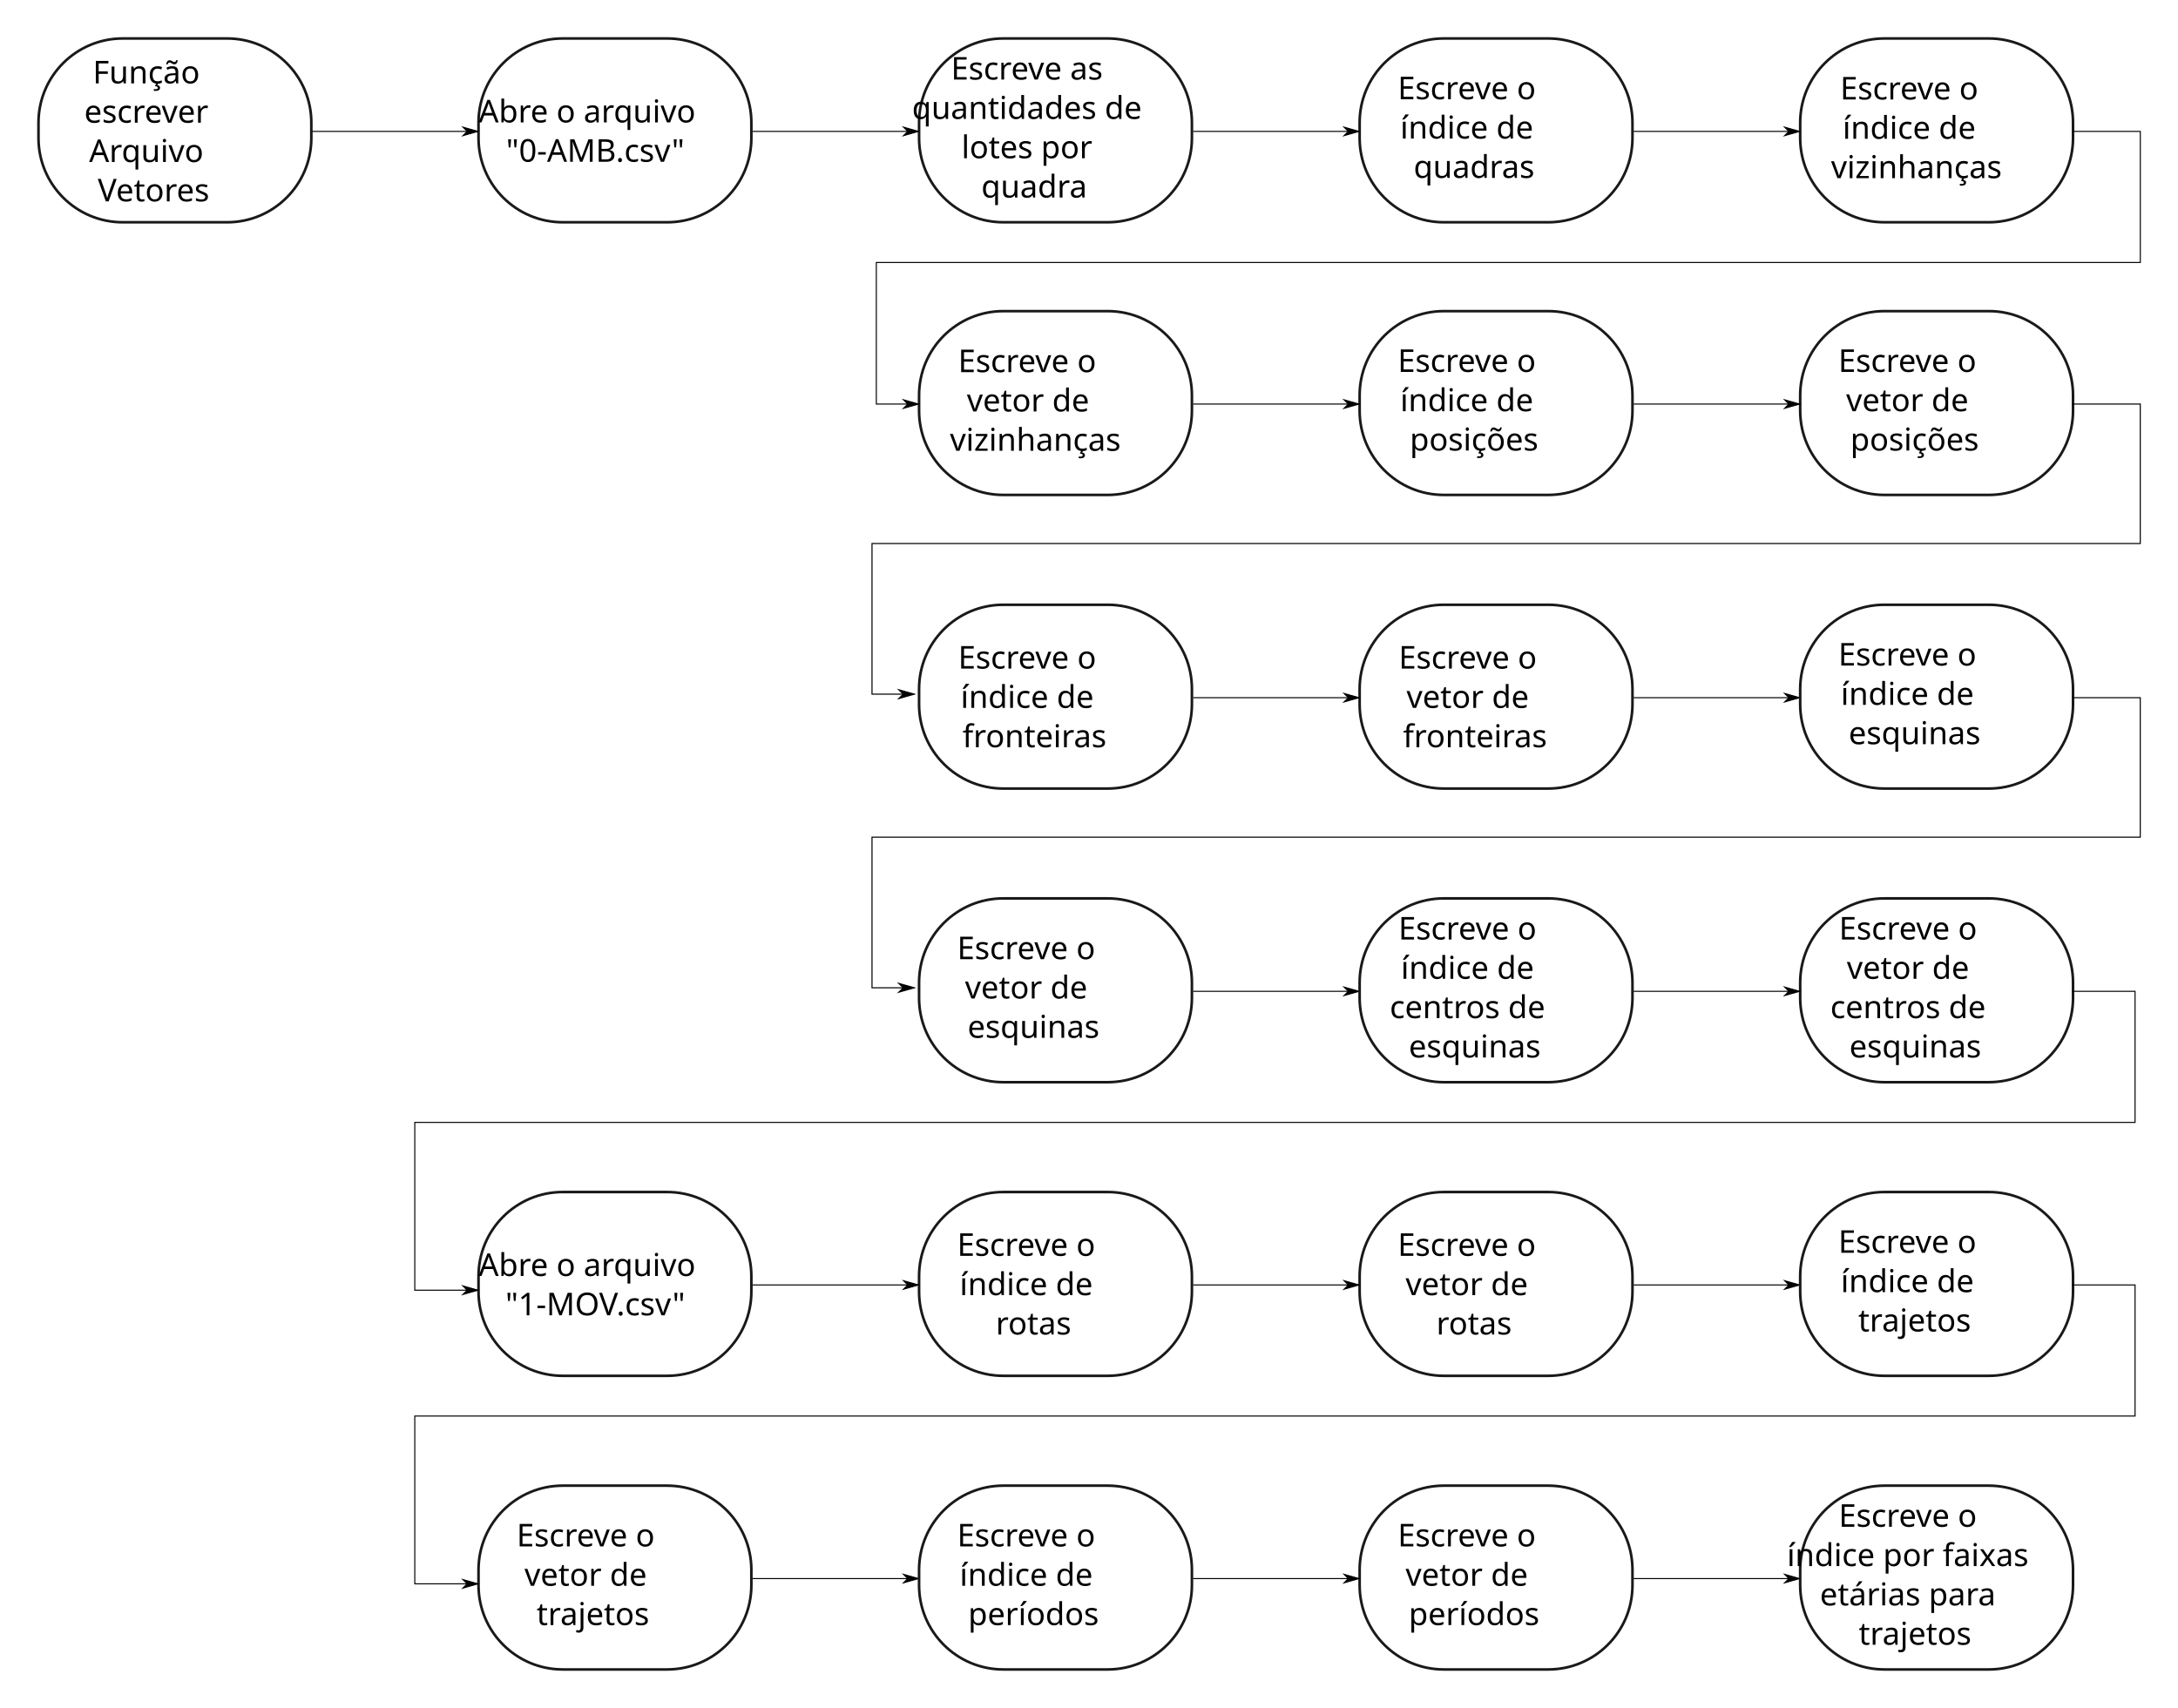
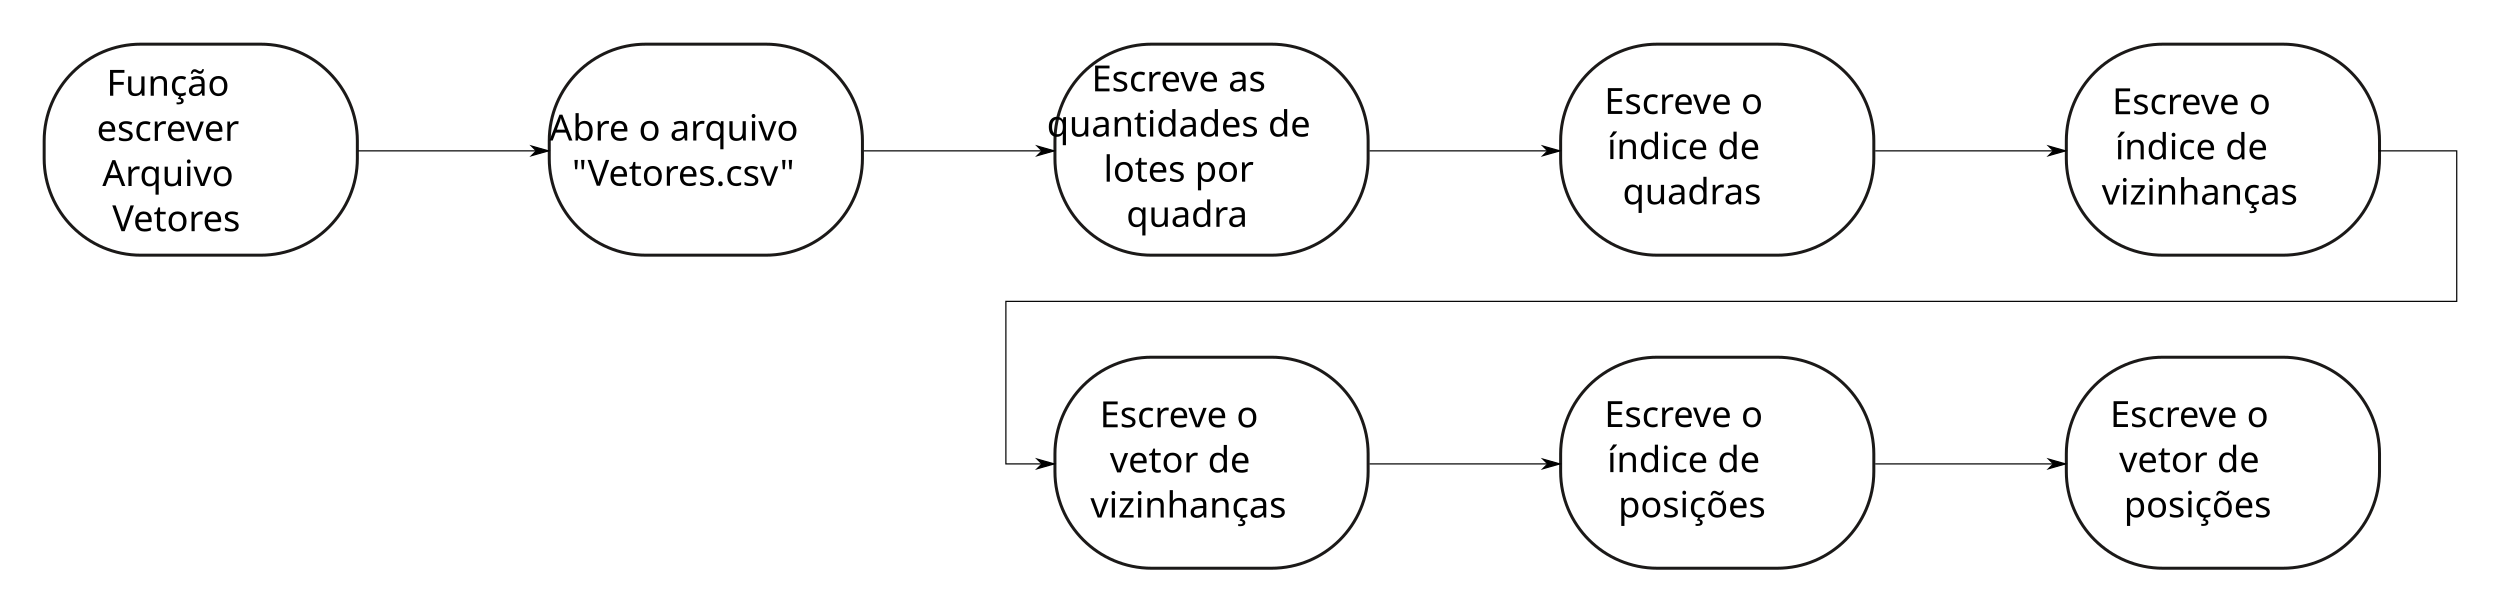
- <svg xmlns="http://www.w3.org/2000/svg" width="585.997mm" height="459.635mm" viewBox="0 0 2076.368 1628.628" id="svg2" version="1.1">
+ <svg xmlns="http://www.w3.org/2000/svg" width="585.997mm" height="143.546mm" viewBox="0 0 2076.368 508.628" id="svg2" version="1.1">
  <defs id="defs4">
    <marker orient="auto" refY="0" refX="0" id="marker10314" style="overflow:visible">
      <path id="path10316" d="M 0,0 5,-5 -12.5,0 5,5 0,0 Z" style="fill:#000000;fill-opacity:1;fill-rule:evenodd;stroke:#000000;stroke-width:1pt;stroke-opacity:1" transform="matrix(-0.8,0,0,-0.8,-10,0)" />
    </marker>
    <marker orient="auto" refY="0" refX="0" id="marker10014" style="overflow:visible">
      <path id="path10016" d="M 0,0 5,-5 -12.5,0 5,5 0,0 Z" style="fill:#000000;fill-opacity:1;fill-rule:evenodd;stroke:#000000;stroke-width:1pt;stroke-opacity:1" transform="matrix(-0.8,0,0,-0.8,-10,0)" />
    </marker>
-     <marker style="overflow:visible" id="marker9728" refX="0" refY="0" orient="auto">
-       <path transform="matrix(-0.8,0,0,-0.8,-10,0)" style="fill:#000000;fill-opacity:1;fill-rule:evenodd;stroke:#000000;stroke-width:1pt;stroke-opacity:1" d="M 0,0 5,-5 -12.5,0 5,5 0,0 Z" id="path9730" />
-     </marker>
-     <marker orient="auto" refY="0" refX="0" id="marker9332" style="overflow:visible">
-       <path id="path9334" d="M 0,0 5,-5 -12.5,0 5,5 0,0 Z" style="fill:#000000;fill-opacity:1;fill-rule:evenodd;stroke:#000000;stroke-width:1pt;stroke-opacity:1" transform="matrix(-0.8,0,0,-0.8,-10,0)" />
-     </marker>
-     <marker style="overflow:visible" id="marker8696" refX="0" refY="0" orient="auto">
-       <path transform="matrix(-0.8,0,0,-0.8,-10,0)" style="fill:#000000;fill-opacity:1;fill-rule:evenodd;stroke:#000000;stroke-width:1pt;stroke-opacity:1" d="M 0,0 5,-5 -12.5,0 5,5 0,0 Z" id="path8698" />
-     </marker>
    <marker orient="auto" refY="0" refX="0" id="marker8072" style="overflow:visible">
      <path id="path8074" d="M 0,0 5,-5 -12.5,0 5,5 0,0 Z" style="fill:#000000;fill-opacity:1;fill-rule:evenodd;stroke:#000000;stroke-width:1pt;stroke-opacity:1" transform="matrix(-0.8,0,0,-0.8,-10,0)" />
    </marker>
    <marker style="overflow:visible" id="marker7342" refX="0" refY="0" orient="auto">
      <path transform="matrix(-0.8,0,0,-0.8,-10,0)" style="fill:#000000;fill-opacity:1;fill-rule:evenodd;stroke:#000000;stroke-width:1pt;stroke-opacity:1" d="M 0,0 5,-5 -12.5,0 5,5 0,0 Z" id="path7344" />
    </marker>
    <marker style="overflow:visible" id="marker7074" refX="0" refY="0" orient="auto">
      <path transform="matrix(-0.8,0,0,-0.8,-10,0)" style="fill:#000000;fill-opacity:1;fill-rule:evenodd;stroke:#000000;stroke-width:1pt;stroke-opacity:1" d="M 0,0 5,-5 -12.5,0 5,5 0,0 Z" id="path7076" />
    </marker>
-     <marker orient="auto" refY="0" refX="0" id="marker6812" style="overflow:visible">
-       <path id="path6814" d="M 0,0 5,-5 -12.5,0 5,5 0,0 Z" style="fill:#000000;fill-opacity:1;fill-rule:evenodd;stroke:#000000;stroke-width:1pt;stroke-opacity:1" transform="matrix(-0.8,0,0,-0.8,-10,0)" />
-     </marker>
-     <marker style="overflow:visible" id="marker6520" refX="0" refY="0" orient="auto">
-       <path transform="matrix(-0.8,0,0,-0.8,-10,0)" style="fill:#000000;fill-opacity:1;fill-rule:evenodd;stroke:#000000;stroke-width:1pt;stroke-opacity:1" d="M 0,0 5,-5 -12.5,0 5,5 0,0 Z" id="path6522" />
-     </marker>
    <marker orient="auto" refY="0" refX="0" id="marker6225" style="overflow:visible">
      <path id="path6227" d="M 0,0 5,-5 -12.5,0 5,5 0,0 Z" style="fill:#000000;fill-opacity:1;fill-rule:evenodd;stroke:#000000;stroke-width:1pt;stroke-opacity:1" transform="matrix(-0.8,0,0,-0.8,-10,0)" />
    </marker>
    <marker orient="auto" refY="0" refX="0" id="marker5729" style="overflow:visible">
      <path id="path5731" d="M 0,0 5,-5 -12.5,0 5,5 0,0 Z" style="fill:#000000;fill-opacity:1;fill-rule:evenodd;stroke:#000000;stroke-width:1pt;stroke-opacity:1" transform="matrix(-0.8,0,0,-0.8,-10,0)" />
    </marker>
    <marker orient="auto" refY="0" refX="0" id="marker5491" style="overflow:visible">
      <path id="path5493" d="M 0,0 5,-5 -12.5,0 5,5 0,0 Z" style="fill:#000000;fill-opacity:1;fill-rule:evenodd;stroke:#000000;stroke-width:1pt;stroke-opacity:1" transform="matrix(-0.8,0,0,-0.8,-10,0)" />
-     </marker>
-     <marker style="overflow:visible" id="marker5055" refX="0" refY="0" orient="auto">
-       <path transform="matrix(-0.8,0,0,-0.8,-10,0)" style="fill:#000000;fill-opacity:1;fill-rule:evenodd;stroke:#000000;stroke-width:1pt;stroke-opacity:1" d="M 0,0 5,-5 -12.5,0 5,5 0,0 Z" id="path5057" />
-     </marker>
-     <marker orient="auto" refY="0" refX="0" id="marker4845" style="overflow:visible">
-       <path id="path4847" d="M 0,0 5,-5 -12.5,0 5,5 0,0 Z" style="fill:#000000;fill-opacity:1;fill-rule:evenodd;stroke:#000000;stroke-width:1pt;stroke-opacity:1" transform="matrix(-0.8,0,0,-0.8,-10,0)" />
    </marker>
    <marker orient="auto" refY="0" refX="0" id="marker5648" style="overflow:visible">
      <path id="path5650" d="M 0,0 5,-5 -12.5,0 5,5 0,0 Z" style="fill:#000000;fill-opacity:1;fill-rule:evenodd;stroke:#000000;stroke-width:1pt;stroke-opacity:1" transform="matrix(-0.8,0,0,-0.8,-10,0)" />
    </marker>
    <marker orient="auto" refY="0" refX="0" id="marker7791" style="overflow:visible">
      <path id="path7793" d="M 0,0 5,-5 -12.5,0 5,5 0,0 Z" style="fill:#000000;fill-opacity:1;fill-rule:evenodd;stroke:#000000;stroke-width:1pt;stroke-opacity:1" transform="matrix(-0.8,0,0,-0.8,-10,0)" />
    </marker>
    <marker style="overflow:visible" id="marker4606" refX="0" refY="0" orient="auto">
      <path transform="matrix(-0.8,0,0,-0.8,-10,0)" style="fill:#000000;fill-opacity:1;fill-rule:evenodd;stroke:#000000;stroke-width:1pt;stroke-opacity:1" d="M 0,0 5,-5 -12.5,0 5,5 0,0 Z" id="path4608" />
    </marker>
    <marker orient="auto" refY="0" refX="0" id="marker4404" style="overflow:visible">
      <path id="path4406" d="M 0,0 5,-5 -12.5,0 5,5 0,0 Z" style="fill:#000000;fill-opacity:1;fill-rule:evenodd;stroke:#000000;stroke-width:1pt;stroke-opacity:1" transform="matrix(-0.8,0,0,-0.8,-10,0)" />
    </marker>
    <marker style="overflow:visible" id="marker8081" refX="0" refY="0" orient="auto">
      <path transform="matrix(-0.8,0,0,-0.8,-10,0)" style="fill:#000000;fill-opacity:1;fill-rule:evenodd;stroke:#000000;stroke-width:1pt;stroke-opacity:1" d="M 0,0 5,-5 -12.5,0 5,5 0,0 Z" id="path8083" />
    </marker>
    <marker style="overflow:visible" id="marker7903" refX="0" refY="0" orient="auto">
      <path transform="matrix(-0.8,0,0,-0.8,-10,0)" style="fill:#000000;fill-opacity:1;fill-rule:evenodd;stroke:#000000;stroke-width:1pt;stroke-opacity:1" d="M 0,0 5,-5 -12.5,0 5,5 0,0 Z" id="path7905" />
    </marker>
    <marker style="overflow:visible" id="marker7731" refX="0" refY="0" orient="auto">
      <path transform="matrix(-0.8,0,0,-0.8,-10,0)" style="fill:#000000;fill-opacity:1;fill-rule:evenodd;stroke:#000000;stroke-width:1pt;stroke-opacity:1" d="M 0,0 5,-5 -12.5,0 5,5 0,0 Z" id="path7733" />
    </marker>
    <marker style="overflow:visible" id="marker7565" refX="0" refY="0" orient="auto">
      <path transform="matrix(-0.8,0,0,-0.8,-10,0)" style="fill:#000000;fill-opacity:1;fill-rule:evenodd;stroke:#000000;stroke-width:1pt;stroke-opacity:1" d="M 0,0 5,-5 -12.5,0 5,5 0,0 Z" id="path7567" />
    </marker>
    <marker style="overflow:visible" id="marker7405" refX="0" refY="0" orient="auto">
      <path transform="matrix(-0.8,0,0,-0.8,-10,0)" style="fill:#000000;fill-opacity:1;fill-rule:evenodd;stroke:#000000;stroke-width:1pt;stroke-opacity:1" d="M 0,0 5,-5 -12.5,0 5,5 0,0 Z" id="path7407" />
    </marker>
    <marker style="overflow:visible" id="marker7251" refX="0" refY="0" orient="auto">
      <path transform="matrix(-0.8,0,0,-0.8,-10,0)" style="fill:#000000;fill-opacity:1;fill-rule:evenodd;stroke:#000000;stroke-width:1pt;stroke-opacity:1" d="M 0,0 5,-5 -12.5,0 5,5 0,0 Z" id="path7253" />
    </marker>
    <marker style="overflow:visible" id="marker7103" refX="0" refY="0" orient="auto">
      <path transform="matrix(-0.8,0,0,-0.8,-10,0)" style="fill:#000000;fill-opacity:1;fill-rule:evenodd;stroke:#000000;stroke-width:1pt;stroke-opacity:1" d="M 0,0 5,-5 -12.5,0 5,5 0,0 Z" id="path7105" />
    </marker>
    <marker style="overflow:visible" id="marker6961" refX="0" refY="0" orient="auto">
      <path transform="matrix(-0.8,0,0,-0.8,-10,0)" style="fill:#000000;fill-opacity:1;fill-rule:evenodd;stroke:#000000;stroke-width:1pt;stroke-opacity:1" d="M 0,0 5,-5 -12.5,0 5,5 0,0 Z" id="path6963" />
    </marker>
    <marker style="overflow:visible" id="marker6825" refX="0" refY="0" orient="auto">
      <path transform="matrix(-0.8,0,0,-0.8,-10,0)" style="fill:#000000;fill-opacity:1;fill-rule:evenodd;stroke:#000000;stroke-width:1pt;stroke-opacity:1" d="M 0,0 5,-5 -12.5,0 5,5 0,0 Z" id="path6827" />
    </marker>
    <marker style="overflow:visible" id="marker6695" refX="0" refY="0" orient="auto">
      <path transform="matrix(-0.8,0,0,-0.8,-10,0)" style="fill:#000000;fill-opacity:1;fill-rule:evenodd;stroke:#000000;stroke-width:1pt;stroke-opacity:1" d="M 0,0 5,-5 -12.5,0 5,5 0,0 Z" id="path6697" />
    </marker>
    <marker style="overflow:visible" id="marker6571" refX="0" refY="0" orient="auto">
      <path transform="matrix(-0.8,0,0,-0.8,-10,0)" style="fill:#000000;fill-opacity:1;fill-rule:evenodd;stroke:#000000;stroke-width:1pt;stroke-opacity:1" d="M 0,0 5,-5 -12.5,0 5,5 0,0 Z" id="path6573" />
    </marker>
    <marker style="overflow:visible" id="marker6453" refX="0" refY="0" orient="auto">
      <path transform="matrix(-0.8,0,0,-0.8,-10,0)" style="fill:#000000;fill-opacity:1;fill-rule:evenodd;stroke:#000000;stroke-width:1pt;stroke-opacity:1" d="M 0,0 5,-5 -12.5,0 5,5 0,0 Z" id="path6455" />
    </marker>
    <marker style="overflow:visible" id="marker6341" refX="0" refY="0" orient="auto">
      <path transform="matrix(-0.8,0,0,-0.8,-10,0)" style="fill:#000000;fill-opacity:1;fill-rule:evenodd;stroke:#000000;stroke-width:1pt;stroke-opacity:1" d="M 0,0 5,-5 -12.5,0 5,5 0,0 Z" id="path6343" />
    </marker>
    <marker style="overflow:visible" id="marker6235" refX="0" refY="0" orient="auto">
      <path transform="matrix(-0.8,0,0,-0.8,-10,0)" style="fill:#000000;fill-opacity:1;fill-rule:evenodd;stroke:#000000;stroke-width:1pt;stroke-opacity:1" d="M 0,0 5,-5 -12.5,0 5,5 0,0 Z" id="path6237" />
    </marker>
    <marker style="overflow:visible" id="marker6135" refX="0" refY="0" orient="auto">
      <path transform="matrix(-0.8,0,0,-0.8,-10,0)" style="fill:#000000;fill-opacity:1;fill-rule:evenodd;stroke:#000000;stroke-width:1pt;stroke-opacity:1" d="M 0,0 5,-5 -12.5,0 5,5 0,0 Z" id="path6137" />
    </marker>
    <marker style="overflow:visible" id="marker6041" refX="0" refY="0" orient="auto">
      <path transform="matrix(-0.8,0,0,-0.8,-10,0)" style="fill:#000000;fill-opacity:1;fill-rule:evenodd;stroke:#000000;stroke-width:1pt;stroke-opacity:1" d="M 0,0 5,-5 -12.5,0 5,5 0,0 Z" id="path6043" />
    </marker>
    <marker style="overflow:visible" id="marker5953" refX="0" refY="0" orient="auto">
      <path transform="matrix(-0.8,0,0,-0.8,-10,0)" style="fill:#000000;fill-opacity:1;fill-rule:evenodd;stroke:#000000;stroke-width:1pt;stroke-opacity:1" d="M 0,0 5,-5 -12.5,0 5,5 0,0 Z" id="path5955" />
    </marker>
    <marker style="overflow:visible" id="marker5871" refX="0" refY="0" orient="auto">
      <path transform="matrix(-0.8,0,0,-0.8,-10,0)" style="fill:#000000;fill-opacity:1;fill-rule:evenodd;stroke:#000000;stroke-width:1pt;stroke-opacity:1" d="M 0,0 5,-5 -12.5,0 5,5 0,0 Z" id="path5873" />
    </marker>
    <marker style="overflow:visible" id="marker5795" refX="0" refY="0" orient="auto">
      <path transform="matrix(-0.8,0,0,-0.8,-10,0)" style="fill:#000000;fill-opacity:1;fill-rule:evenodd;stroke:#000000;stroke-width:1pt;stroke-opacity:1" d="M 0,0 5,-5 -12.5,0 5,5 0,0 Z" id="path5797" />
    </marker>
    <marker style="overflow:visible" id="marker5725" refX="0" refY="0" orient="auto">
      <path transform="matrix(-0.8,0,0,-0.8,-10,0)" style="fill:#000000;fill-opacity:1;fill-rule:evenodd;stroke:#000000;stroke-width:1pt;stroke-opacity:1" d="M 0,0 5,-5 -12.5,0 5,5 0,0 Z" id="path5727" />
    </marker>
    <marker style="overflow:visible" id="marker5661" refX="0" refY="0" orient="auto">
      <path transform="matrix(-0.8,0,0,-0.8,-10,0)" style="fill:#000000;fill-opacity:1;fill-rule:evenodd;stroke:#000000;stroke-width:1pt;stroke-opacity:1" d="M 0,0 5,-5 -12.5,0 5,5 0,0 Z" id="path5663" />
    </marker>
    <marker style="overflow:visible" id="marker5603" refX="0" refY="0" orient="auto">
      <path transform="matrix(-0.8,0,0,-0.8,-10,0)" style="fill:#000000;fill-opacity:1;fill-rule:evenodd;stroke:#000000;stroke-width:1pt;stroke-opacity:1" d="M 0,0 5,-5 -12.5,0 5,5 0,0 Z" id="path5605" />
    </marker>
    <marker style="overflow:visible" id="marker5551" refX="0" refY="0" orient="auto">
      <path transform="matrix(-0.8,0,0,-0.8,-10,0)" style="fill:#000000;fill-opacity:1;fill-rule:evenodd;stroke:#000000;stroke-width:1pt;stroke-opacity:1" d="M 0,0 5,-5 -12.5,0 5,5 0,0 Z" id="path5553" />
    </marker>
    <marker style="overflow:visible" id="marker5505" refX="0" refY="0" orient="auto">
      <path transform="matrix(-0.8,0,0,-0.8,-10,0)" style="fill:#000000;fill-opacity:1;fill-rule:evenodd;stroke:#000000;stroke-width:1pt;stroke-opacity:1" d="M 0,0 5,-5 -12.5,0 5,5 0,0 Z" id="path5507" />
    </marker>
    <marker style="overflow:visible" id="marker5465" refX="0" refY="0" orient="auto">
      <path transform="matrix(-0.8,0,0,-0.8,-10,0)" style="fill:#000000;fill-opacity:1;fill-rule:evenodd;stroke:#000000;stroke-width:1pt;stroke-opacity:1" d="M 0,0 5,-5 -12.5,0 5,5 0,0 Z" id="path5467" />
    </marker>
    <marker style="overflow:visible" id="marker5431" refX="0" refY="0" orient="auto">
      <path transform="matrix(-0.8,0,0,-0.8,-10,0)" style="fill:#000000;fill-opacity:1;fill-rule:evenodd;stroke:#000000;stroke-width:1pt;stroke-opacity:1" d="M 0,0 5,-5 -12.5,0 5,5 0,0 Z" id="path5433" />
    </marker>
    <marker style="overflow:visible" id="marker5403" refX="0" refY="0" orient="auto">
      <path transform="matrix(-0.8,0,0,-0.8,-10,0)" style="fill:#000000;fill-opacity:1;fill-rule:evenodd;stroke:#000000;stroke-width:1pt;stroke-opacity:1" d="M 0,0 5,-5 -12.5,0 5,5 0,0 Z" id="path5405" />
    </marker>
    <marker style="overflow:visible" id="marker5381" refX="0" refY="0" orient="auto">
      <path transform="matrix(-0.8,0,0,-0.8,-10,0)" style="fill:#000000;fill-opacity:1;fill-rule:evenodd;stroke:#000000;stroke-width:1pt;stroke-opacity:1" d="M 0,0 5,-5 -12.5,0 5,5 0,0 Z" id="path5383" />
    </marker>
  </defs>
  <g id="layer1" transform="translate(-15.90876,990.0674)">
    <text xml:space="preserve" style="font-style:normal;font-weight:normal;font-size:30px;line-height:125%;font-family:sans-serif;text-align:center;letter-spacing:0px;word-spacing:0px;writing-mode:lr-tb;text-anchor:middle;fill:#000000;fill-opacity:1;stroke:none;stroke-width:1px;stroke-linecap:butt;stroke-linejoin:miter;stroke-opacity:1" x="109.602" y="131.608" id="text4138">
      <tspan id="tspan4140" x="109.602" y="131.608" />
    </text>
    <rect style="fill:none;fill-opacity:1;stroke:#1b1918;stroke-width:2.5;stroke-linecap:butt;stroke-linejoin:bevel;stroke-miterlimit:4;stroke-dasharray:none;stroke-dashoffset:0;stroke-opacity:1" id="rect4136" width="260.114" height="175.261" x="52.592" y="-953.384" ry="80.307" />
    <text xml:space="preserve" style="font-style:normal;font-weight:normal;font-size:30px;line-height:125%;font-family:sans-serif;text-align:center;letter-spacing:0px;word-spacing:0px;writing-mode:lr-tb;text-anchor:middle;fill:#000000;fill-opacity:1;stroke:none;stroke-width:1px;stroke-linecap:butt;stroke-linejoin:miter;stroke-opacity:1" x="181.821" y="-910.563" id="text4142">
      <tspan id="tspan4390" x="186.597" y="-910.563">Função </tspan>
      <tspan id="tspan5088" x="186.597" y="-873.063">escrever </tspan>
      <tspan x="186.597" y="-835.563" id="tspan4459">Arquivo </tspan>
      <tspan x="181.821" y="-798.063" id="tspan4461">Vetores</tspan>
    </text>
    <rect ry="80.307" y="-953.384" x="472.092" height="175.261" width="260.114" id="rect4152" style="fill:none;fill-opacity:1;stroke:#1b1918;stroke-width:2.5;stroke-linecap:butt;stroke-linejoin:bevel;stroke-miterlimit:4;stroke-dasharray:none;stroke-dashoffset:0;stroke-opacity:1" />
    <text id="text4154" y="-873.319" x="602.032" style="font-style:normal;font-weight:normal;font-size:30px;line-height:125%;font-family:sans-serif;text-align:center;letter-spacing:0px;word-spacing:0px;writing-mode:lr-tb;text-anchor:middle;fill:#000000;fill-opacity:1;stroke:none;stroke-width:1px;stroke-linecap:butt;stroke-linejoin:miter;stroke-opacity:1" xml:space="preserve">
      <tspan y="-873.319" x="606.807" id="tspan4444">Abre o arquivo </tspan>
-       <tspan y="-835.819" x="606.807" id="tspan4473">"0-AMB.csv" </tspan>
+       <tspan y="-835.819" x="606.807" id="tspan4473">"Vetores.csv" </tspan>
    </text>
    <flowRoot xml:space="preserve" id="flowRoot4283" style="font-style:normal;font-weight:normal;font-size:30px;line-height:125%;font-family:sans-serif;text-align:center;letter-spacing:0px;word-spacing:0px;writing-mode:lr-tb;text-anchor:middle;fill:#000000;fill-opacity:1;stroke:none;stroke-width:1px;stroke-linecap:butt;stroke-linejoin:miter;stroke-opacity:1">
      <flowRegion id="flowRegion4285">
        <rect id="rect4287" width="486.894" height="332.34" x="2272.843" y="38.169" />
      </flowRegion>
      <flowPara id="flowPara4289" />
    </flowRoot>
    <flowRoot xml:space="preserve" id="flowRoot4377" style="font-style:normal;font-weight:normal;font-size:30px;line-height:125%;font-family:sans-serif;text-align:center;letter-spacing:0px;word-spacing:0px;writing-mode:lr-tb;text-anchor:middle;fill:#000000;fill-opacity:1;stroke:none;stroke-width:1px;stroke-linecap:butt;stroke-linejoin:miter;stroke-opacity:1">
      <flowRegion id="flowRegion4379">
        <rect id="rect4381" width="431.335" height="290.924" x="1154.604" y="267.474" />
      </flowRegion>
      <flowPara id="flowPara4383" />
    </flowRoot>
    <path style="fill:none;fill-rule:evenodd;stroke:#000000;stroke-width:0.994px;stroke-linecap:butt;stroke-linejoin:miter;stroke-opacity:1;marker-end:url(#marker7903)" d="m 313.344,-864.77 157.98,0" id="path5043" />
    <rect style="fill:none;fill-opacity:1;stroke:#1b1918;stroke-width:2.5;stroke-linecap:butt;stroke-linejoin:bevel;stroke-miterlimit:4;stroke-dasharray:none;stroke-dashoffset:0;stroke-opacity:1" id="rect4869" width="260.114" height="175.261" x="892.092" y="-953.384" ry="80.307" />
    <text xml:space="preserve" style="font-style:normal;font-weight:normal;font-size:30px;line-height:125%;font-family:sans-serif;text-align:center;letter-spacing:0px;word-spacing:0px;writing-mode:lr-tb;text-anchor:middle;fill:#000000;fill-opacity:1;stroke:none;stroke-width:1px;stroke-linecap:butt;stroke-linejoin:miter;stroke-opacity:1" x="1021.321" y="-914.189" id="text4871">
      <tspan x="1026.097" y="-914.189" id="tspan4402">Escreve as </tspan>
      <tspan x="1026.097" y="-876.689" id="tspan4771">quantidades de </tspan>
      <tspan x="1026.097" y="-839.189" id="tspan4773">lotes por </tspan>
      <tspan x="1021.321" y="-801.689" id="tspan4775">quadra</tspan>
    </text>
    <path id="path4883" d="m 733.344,-864.77 157.98,0" style="fill:none;fill-rule:evenodd;stroke:#000000;stroke-width:0.994px;stroke-linecap:butt;stroke-linejoin:miter;stroke-opacity:1;marker-end:url(#marker4404)" />
    <rect ry="80.307" y="-953.384" x="1312.092" height="175.261" width="260.114" id="rect4594" style="fill:none;fill-opacity:1;stroke:#1b1918;stroke-width:2.5;stroke-linecap:butt;stroke-linejoin:bevel;stroke-miterlimit:4;stroke-dasharray:none;stroke-dashoffset:0;stroke-opacity:1" />
    <path style="fill:none;fill-rule:evenodd;stroke:#000000;stroke-width:0.994px;stroke-linecap:butt;stroke-linejoin:miter;stroke-opacity:1;marker-end:url(#marker4606)" d="m 1153.344,-864.77 157.98,0" id="path4602" />
    <text id="text5092" y="-895.439" x="1440.677" style="font-style:normal;font-weight:normal;font-size:30px;line-height:125%;font-family:sans-serif;text-align:center;letter-spacing:0px;word-spacing:0px;writing-mode:lr-tb;text-anchor:middle;fill:#000000;fill-opacity:1;stroke:none;stroke-width:1px;stroke-linecap:butt;stroke-linejoin:miter;stroke-opacity:1" xml:space="preserve">
      <tspan y="-895.439" x="1445.452" id="tspan4458">Escreve o </tspan>
      <tspan y="-857.939" x="1445.452" id="tspan4782">índice de </tspan>
      <tspan y="-820.439" x="1440.677" id="tspan4784">quadras</tspan>
    </text>
    <flowRoot xml:space="preserve" id="flowRoot4465" style="font-style:normal;font-weight:normal;font-size:30px;line-height:125%;font-family:sans-serif;text-align:center;letter-spacing:0px;word-spacing:0px;writing-mode:lr-tb;text-anchor:middle;fill:#000000;fill-opacity:1;stroke:none;stroke-width:1px;stroke-linecap:butt;stroke-linejoin:miter;stroke-opacity:1" transform="translate(-14.71429,-450.0673)">
      <flowRegion id="flowRegion4467">
        <rect id="rect4469" width="400" height="360" x="-33.942" y="-119.702" />
      </flowRegion>
      <flowPara id="flowPara4471" />
    </flowRoot>
    <rect style="fill:none;fill-opacity:1;stroke:#1b1918;stroke-width:2.5;stroke-linecap:butt;stroke-linejoin:bevel;stroke-miterlimit:4;stroke-dasharray:none;stroke-dashoffset:0;stroke-opacity:1" id="rect4737" width="260.114" height="175.261" x="1732.092" y="-953.384" ry="80.307" />
    <text xml:space="preserve" style="font-style:normal;font-weight:normal;font-size:30px;line-height:125%;font-family:sans-serif;text-align:center;letter-spacing:0px;word-spacing:0px;writing-mode:lr-tb;text-anchor:middle;fill:#000000;fill-opacity:1;stroke:none;stroke-width:1px;stroke-linecap:butt;stroke-linejoin:miter;stroke-opacity:1" x="1862.442" y="-895.212" id="text4739">
      <tspan id="tspan4743" x="1867.217" y="-895.212">Escreve o </tspan>
      <tspan x="1867.217" y="-857.712" id="tspan4788">índice de </tspan>
      <tspan x="1862.442" y="-820.212" id="tspan4790">vizinhanças</tspan>
    </text>
    <path id="path4745" d="m 1573.344,-864.77 157.98,0" style="fill:none;fill-rule:evenodd;stroke:#000000;stroke-width:0.994px;stroke-linecap:butt;stroke-linejoin:miter;stroke-opacity:1;marker-end:url(#marker6225)" />
    <rect ry="80.307" y="-693.384" x="892.092" height="175.261" width="260.114" id="rect4747" style="fill:none;fill-opacity:1;stroke:#1b1918;stroke-width:2.5;stroke-linecap:butt;stroke-linejoin:bevel;stroke-miterlimit:4;stroke-dasharray:none;stroke-dashoffset:0;stroke-opacity:1" />
    <text id="text4749" y="-635.212" x="1022.442" style="font-style:normal;font-weight:normal;font-size:30px;line-height:125%;font-family:sans-serif;text-align:center;letter-spacing:0px;word-spacing:0px;writing-mode:lr-tb;text-anchor:middle;fill:#000000;fill-opacity:1;stroke:none;stroke-width:1px;stroke-linecap:butt;stroke-linejoin:miter;stroke-opacity:1" xml:space="preserve">
      <tspan y="-635.212" x="1022.442" id="tspan4794">Escreve o</tspan>
      <tspan y="-597.712" x="1027.217" id="tspan4798">vetor de </tspan>
      <tspan y="-560.212" x="1022.442" id="tspan4800">vizinhanças</tspan>
    </text>
    <rect style="fill:none;fill-opacity:1;stroke:#1b1918;stroke-width:2.5;stroke-linecap:butt;stroke-linejoin:bevel;stroke-miterlimit:4;stroke-dasharray:none;stroke-dashoffset:0;stroke-opacity:1" id="rect4757" width="260.114" height="175.261" x="1312.092" y="-693.384" ry="80.307" />
    <path id="path4759" d="m 1153.344,-604.77 157.98,0" style="fill:none;fill-rule:evenodd;stroke:#000000;stroke-width:0.994px;stroke-linecap:butt;stroke-linejoin:miter;stroke-opacity:1;marker-end:url(#marker4606)" />
    <text xml:space="preserve" style="font-style:normal;font-weight:normal;font-size:30px;line-height:125%;font-family:sans-serif;text-align:center;letter-spacing:0px;word-spacing:0px;writing-mode:lr-tb;text-anchor:middle;fill:#000000;fill-opacity:1;stroke:none;stroke-width:1px;stroke-linecap:butt;stroke-linejoin:miter;stroke-opacity:1" x="1440.677" y="-635.439" id="text4761">
      <tspan id="tspan4767" x="1445.452" y="-635.439">Escreve o </tspan>
      <tspan x="1445.452" y="-597.939" id="tspan4807">índice de </tspan>
      <tspan x="1440.677" y="-560.439" id="tspan4809">posições</tspan>
    </text>
    <rect ry="80.307" y="-693.384" x="1732.092" height="175.261" width="260.114" id="rect4811" style="fill:none;fill-opacity:1;stroke:#1b1918;stroke-width:2.5;stroke-linecap:butt;stroke-linejoin:bevel;stroke-miterlimit:4;stroke-dasharray:none;stroke-dashoffset:0;stroke-opacity:1" />
    <path style="fill:none;fill-rule:evenodd;stroke:#000000;stroke-width:0.994px;stroke-linecap:butt;stroke-linejoin:miter;stroke-opacity:1;marker-end:url(#marker4606)" d="m 1573.344,-604.77 157.98,0" id="path4813" />
    <text id="text4815" y="-635.439" x="1860.677" style="font-style:normal;font-weight:normal;font-size:30px;line-height:125%;font-family:sans-serif;text-align:center;letter-spacing:0px;word-spacing:0px;writing-mode:lr-tb;text-anchor:middle;fill:#000000;fill-opacity:1;stroke:none;stroke-width:1px;stroke-linecap:butt;stroke-linejoin:miter;stroke-opacity:1" xml:space="preserve">
      <tspan y="-635.439" x="1865.452" id="tspan4817">Escreve o </tspan>
      <tspan id="tspan4819" y="-597.939" x="1865.452">vetor de </tspan>
      <tspan id="tspan4821" y="-560.439" x="1860.677">posições</tspan>
    </text>
-     <rect ry="80.307" y="-413.384" x="892.092" height="175.261" width="260.114" id="rect4823" style="fill:none;fill-opacity:1;stroke:#1b1918;stroke-width:2.5;stroke-linecap:butt;stroke-linejoin:bevel;stroke-miterlimit:4;stroke-dasharray:none;stroke-dashoffset:0;stroke-opacity:1" />
-     <text id="text4825" y="-352.531" x="1021.6" style="font-style:normal;font-weight:normal;font-size:30px;line-height:125%;font-family:sans-serif;text-align:center;letter-spacing:0px;word-spacing:0px;writing-mode:lr-tb;text-anchor:middle;fill:#000000;fill-opacity:1;stroke:none;stroke-width:1px;stroke-linecap:butt;stroke-linejoin:miter;stroke-opacity:1" xml:space="preserve">
-       <tspan y="-352.531" x="1026.375" id="tspan4827">Escreve o </tspan>
-       <tspan id="tspan4829" y="-315.031" x="1026.375">índice de </tspan>
-       <tspan id="tspan4831" y="-277.531" x="1021.6">fronteiras</tspan>
-     </text>
-     <rect style="fill:none;fill-opacity:1;stroke:#1b1918;stroke-width:2.5;stroke-linecap:butt;stroke-linejoin:bevel;stroke-miterlimit:4;stroke-dasharray:none;stroke-dashoffset:0;stroke-opacity:1" id="rect4833" width="260.114" height="175.261" x="1312.092" y="-413.384" ry="80.307" />
-     <path id="path4835" d="m 1153.344,-324.77 157.98,0" style="fill:none;fill-rule:evenodd;stroke:#000000;stroke-width:0.994px;stroke-linecap:butt;stroke-linejoin:miter;stroke-opacity:1;marker-end:url(#marker4845)" />
-     <text xml:space="preserve" style="font-style:normal;font-weight:normal;font-size:30px;line-height:125%;font-family:sans-serif;text-align:center;letter-spacing:0px;word-spacing:0px;writing-mode:lr-tb;text-anchor:middle;fill:#000000;fill-opacity:1;stroke:none;stroke-width:1px;stroke-linecap:butt;stroke-linejoin:miter;stroke-opacity:1" x="1441.6" y="-352.531" id="text4837">
-       <tspan id="tspan4839" x="1446.375" y="-352.531">Escreve o </tspan>
-       <tspan x="1446.375" y="-315.031" id="tspan4841">vetor de </tspan>
-       <tspan x="1441.6" y="-277.531" id="tspan4843">fronteiras</tspan>
-     </text>
-     <path style="fill:none;fill-rule:evenodd;stroke:#000000;stroke-width:0.994px;stroke-linecap:butt;stroke-linejoin:miter;stroke-opacity:1;marker-end:url(#marker5055)" d="m 1573.344,-324.77 157.98,0" id="path5053" />
-     <rect style="fill:none;fill-opacity:1;stroke:#1b1918;stroke-width:2.5;stroke-linecap:butt;stroke-linejoin:bevel;stroke-miterlimit:4;stroke-dasharray:none;stroke-dashoffset:0;stroke-opacity:1" id="rect5419" width="260.114" height="175.261" x="1732.092" y="-413.384" ry="80.307" />
-     <text xml:space="preserve" style="font-style:normal;font-weight:normal;font-size:30px;line-height:125%;font-family:sans-serif;text-align:center;letter-spacing:0px;word-spacing:0px;writing-mode:lr-tb;text-anchor:middle;fill:#000000;fill-opacity:1;stroke:none;stroke-width:1px;stroke-linecap:butt;stroke-linejoin:miter;stroke-opacity:1" x="1860.677" y="-355.439" id="text5421">
-       <tspan id="tspan5423" x="1865.452" y="-355.439">Escreve o </tspan>
-       <tspan x="1865.452" y="-317.939" id="tspan5425">índice de </tspan>
-       <tspan x="1860.677" y="-280.439" id="tspan5427">esquinas</tspan>
-     </text>
-     <rect ry="80.307" y="-133.384" x="892.092" height="175.261" width="260.114" id="rect5429" style="fill:none;fill-opacity:1;stroke:#1b1918;stroke-width:2.5;stroke-linecap:butt;stroke-linejoin:bevel;stroke-miterlimit:4;stroke-dasharray:none;stroke-dashoffset:0;stroke-opacity:1" />
-     <text id="text5433" y="-75.439" x="1020.677" style="font-style:normal;font-weight:normal;font-size:30px;line-height:125%;font-family:sans-serif;text-align:center;letter-spacing:0px;word-spacing:0px;writing-mode:lr-tb;text-anchor:middle;fill:#000000;fill-opacity:1;stroke:none;stroke-width:1px;stroke-linecap:butt;stroke-linejoin:miter;stroke-opacity:1" xml:space="preserve">
-       <tspan y="-75.439" x="1025.452" id="tspan5435">Escreve o </tspan>
-       <tspan id="tspan5437" y="-37.939" x="1025.452">vetor de </tspan>
-       <tspan id="tspan5439" y="-0.439" x="1020.677">esquinas</tspan>
-     </text>
-     <path id="path5441" d="m 1153.344,-44.77 157.98,0" style="fill:none;fill-rule:evenodd;stroke:#000000;stroke-width:0.994px;stroke-linecap:butt;stroke-linejoin:miter;stroke-opacity:1;marker-end:url(#marker5055)" />
-     <rect ry="80.307" y="-133.384" x="1312.092" height="175.261" width="260.114" id="rect5443" style="fill:none;fill-opacity:1;stroke:#1b1918;stroke-width:2.5;stroke-linecap:butt;stroke-linejoin:bevel;stroke-miterlimit:4;stroke-dasharray:none;stroke-dashoffset:0;stroke-opacity:1" />
-     <text id="text5445" y="-94.189" x="1441.321" style="font-style:normal;font-weight:normal;font-size:30px;line-height:125%;font-family:sans-serif;text-align:center;letter-spacing:0px;word-spacing:0px;writing-mode:lr-tb;text-anchor:middle;fill:#000000;fill-opacity:1;stroke:none;stroke-width:1px;stroke-linecap:butt;stroke-linejoin:miter;stroke-opacity:1" xml:space="preserve">
-       <tspan y="-94.189" x="1446.097" id="tspan5447">Escreve o </tspan>
-       <tspan id="tspan5449" y="-56.689" x="1446.097">índice de </tspan>
-       <tspan id="tspan5451" y="-19.189" x="1446.097">centros de </tspan>
-       <tspan y="18.311" x="1441.321" id="tspan5717">esquinas</tspan>
-     </text>
-     <rect style="fill:none;fill-opacity:1;stroke:#1b1918;stroke-width:2.5;stroke-linecap:butt;stroke-linejoin:bevel;stroke-miterlimit:4;stroke-dasharray:none;stroke-dashoffset:0;stroke-opacity:1" id="rect5453" width="260.114" height="175.261" x="1732.092" y="-133.384" ry="80.307" />
-     <path id="path5455" d="m 1573.344,-44.77 157.98,0" style="fill:none;fill-rule:evenodd;stroke:#000000;stroke-width:0.994px;stroke-linecap:butt;stroke-linejoin:miter;stroke-opacity:1;marker-end:url(#marker4845)" />
-     <text xml:space="preserve" style="font-style:normal;font-weight:normal;font-size:30px;line-height:125%;font-family:sans-serif;text-align:center;letter-spacing:0px;word-spacing:0px;writing-mode:lr-tb;text-anchor:middle;fill:#000000;fill-opacity:1;stroke:none;stroke-width:1px;stroke-linecap:butt;stroke-linejoin:miter;stroke-opacity:1" x="1861.321" y="-94.189" id="text5457">
-       <tspan id="tspan5459" x="1866.097" y="-94.189">Escreve o </tspan>
-       <tspan x="1866.097" y="-56.689" id="tspan5461">vetor de </tspan>
-       <tspan x="1866.097" y="-19.189" id="tspan5463">centros de </tspan>
-       <tspan x="1861.321" y="18.311" id="tspan5719">esquinas</tspan>
-     </text>
    <flowRoot xml:space="preserve" id="flowRoot5721" style="font-style:normal;font-weight:normal;font-size:30px;line-height:125%;font-family:sans-serif;text-align:center;letter-spacing:0px;word-spacing:0px;writing-mode:lr-tb;text-anchor:middle;fill:#000000;fill-opacity:1;stroke:none;stroke-width:1px;stroke-linecap:butt;stroke-linejoin:miter;stroke-opacity:1" transform="translate(-14.71429,-450.0673)">
      <flowRegion id="flowRegion5723">
        <rect id="rect5725" width="920" height="320" x="2506.058" y="290.298" />
      </flowRegion>
      <flowPara id="flowPara5727" />
    </flowRoot>
-     <rect style="fill:none;fill-opacity:1;stroke:#1b1918;stroke-width:2.5;stroke-linecap:butt;stroke-linejoin:bevel;stroke-miterlimit:4;stroke-dasharray:none;stroke-dashoffset:0;stroke-opacity:1" id="rect6463" width="260.114" height="175.261" x="472.092" y="146.616" ry="80.307" />
-     <text xml:space="preserve" style="font-style:normal;font-weight:normal;font-size:30px;line-height:125%;font-family:sans-serif;text-align:center;letter-spacing:0px;word-spacing:0px;writing-mode:lr-tb;text-anchor:middle;fill:#000000;fill-opacity:1;stroke:none;stroke-width:1px;stroke-linecap:butt;stroke-linejoin:miter;stroke-opacity:1" x="602.032" y="226.681" id="text6465">
-       <tspan id="tspan6467" x="606.807" y="226.681">Abre o arquivo </tspan>
-       <tspan id="tspan6469" x="606.807" y="264.181">"1-MOV.csv" </tspan>
-     </text>
-     <rect ry="80.307" y="146.616" x="892.092" height="175.261" width="260.114" id="rect6471" style="fill:none;fill-opacity:1;stroke:#1b1918;stroke-width:2.5;stroke-linecap:butt;stroke-linejoin:bevel;stroke-miterlimit:4;stroke-dasharray:none;stroke-dashoffset:0;stroke-opacity:1" />
-     <text id="text6473" y="207.469" x="1020.677" style="font-style:normal;font-weight:normal;font-size:30px;line-height:125%;font-family:sans-serif;text-align:center;letter-spacing:0px;word-spacing:0px;writing-mode:lr-tb;text-anchor:middle;fill:#000000;fill-opacity:1;stroke:none;stroke-width:1px;stroke-linecap:butt;stroke-linejoin:miter;stroke-opacity:1" xml:space="preserve">
-       <tspan y="207.469" x="1025.452" id="tspan6512">Escreve o </tspan>
-       <tspan y="244.969" x="1025.452" id="tspan6516">índice de </tspan>
-       <tspan y="282.469" x="1020.677" id="tspan6518">rotas</tspan>
-     </text>
-     <path style="fill:none;fill-rule:evenodd;stroke:#000000;stroke-width:0.994px;stroke-linecap:butt;stroke-linejoin:miter;stroke-opacity:1;marker-end:url(#marker4404)" d="m 733.344,235.23 157.98,0" id="path6483" />
-     <rect style="fill:none;fill-opacity:1;stroke:#1b1918;stroke-width:2.5;stroke-linecap:butt;stroke-linejoin:bevel;stroke-miterlimit:4;stroke-dasharray:none;stroke-dashoffset:0;stroke-opacity:1" id="rect6485" width="260.114" height="175.261" x="1312.092" y="146.616" ry="80.307" />
-     <path id="path6487" d="m 1153.344,235.23 157.98,0" style="fill:none;fill-rule:evenodd;stroke:#000000;stroke-width:0.994px;stroke-linecap:butt;stroke-linejoin:miter;stroke-opacity:1;marker-end:url(#marker4606)" />
-     <text xml:space="preserve" style="font-style:normal;font-weight:normal;font-size:30px;line-height:125%;font-family:sans-serif;text-align:center;letter-spacing:0px;word-spacing:0px;writing-mode:lr-tb;text-anchor:middle;fill:#000000;fill-opacity:1;stroke:none;stroke-width:1px;stroke-linecap:butt;stroke-linejoin:miter;stroke-opacity:1" x="1440.677" y="207.469" id="text6489">
-       <tspan id="tspan6491" x="1445.452" y="207.469">Escreve o </tspan>
-       <tspan id="tspan6493" x="1445.452" y="244.969">vetor de </tspan>
-       <tspan id="tspan6495" x="1440.677" y="282.469">rotas</tspan>
-     </text>
-     <path style="fill:none;fill-rule:evenodd;stroke:#000000;stroke-width:0.994px;stroke-linecap:butt;stroke-linejoin:miter;stroke-opacity:1;marker-end:url(#marker6520)" d="m 1573.344,235.23 157.98,0" id="path6497" />
-     <rect style="fill:none;fill-opacity:1;stroke:#1b1918;stroke-width:2.5;stroke-linecap:butt;stroke-linejoin:bevel;stroke-miterlimit:4;stroke-dasharray:none;stroke-dashoffset:0;stroke-opacity:1" id="rect6764" width="260.114" height="175.261" x="1732.092" y="146.616" ry="80.307" />
-     <text xml:space="preserve" style="font-style:normal;font-weight:normal;font-size:30px;line-height:125%;font-family:sans-serif;text-align:center;letter-spacing:0px;word-spacing:0px;writing-mode:lr-tb;text-anchor:middle;fill:#000000;fill-opacity:1;stroke:none;stroke-width:1px;stroke-linecap:butt;stroke-linejoin:miter;stroke-opacity:1" x="1860.677" y="204.561" id="text6766">
-       <tspan id="tspan6768" x="1865.452" y="204.561">Escreve o </tspan>
-       <tspan id="tspan6770" x="1865.452" y="242.061">índice de </tspan>
-       <tspan id="tspan6772" x="1860.677" y="279.561">trajetos</tspan>
-     </text>
-     <rect ry="80.307" y="426.616" x="472.092" height="175.261" width="260.114" id="rect6774" style="fill:none;fill-opacity:1;stroke:#1b1918;stroke-width:2.5;stroke-linecap:butt;stroke-linejoin:bevel;stroke-miterlimit:4;stroke-dasharray:none;stroke-dashoffset:0;stroke-opacity:1" />
-     <text id="text6778" y="484.561" x="600.677" style="font-style:normal;font-weight:normal;font-size:30px;line-height:125%;font-family:sans-serif;text-align:center;letter-spacing:0px;word-spacing:0px;writing-mode:lr-tb;text-anchor:middle;fill:#000000;fill-opacity:1;stroke:none;stroke-width:1px;stroke-linecap:butt;stroke-linejoin:miter;stroke-opacity:1" xml:space="preserve">
-       <tspan y="484.561" x="605.452" id="tspan6780">Escreve o </tspan>
-       <tspan y="522.061" x="605.452" id="tspan6782">vetor de </tspan>
-       <tspan y="559.561" x="600.677" id="tspan6784">trajetos</tspan>
-     </text>
-     <path id="path6786" d="m 733.344,515.23 157.98,0" style="fill:none;fill-rule:evenodd;stroke:#000000;stroke-width:0.994px;stroke-linecap:butt;stroke-linejoin:miter;stroke-opacity:1;marker-end:url(#marker6520)" />
-     <rect ry="80.307" y="426.616" x="892.092" height="175.261" width="260.114" id="rect6788" style="fill:none;fill-opacity:1;stroke:#1b1918;stroke-width:2.5;stroke-linecap:butt;stroke-linejoin:bevel;stroke-miterlimit:4;stroke-dasharray:none;stroke-dashoffset:0;stroke-opacity:1" />
-     <text id="text6790" y="484.561" x="1020.677" style="font-style:normal;font-weight:normal;font-size:30px;line-height:125%;font-family:sans-serif;text-align:center;letter-spacing:0px;word-spacing:0px;writing-mode:lr-tb;text-anchor:middle;fill:#000000;fill-opacity:1;stroke:none;stroke-width:1px;stroke-linecap:butt;stroke-linejoin:miter;stroke-opacity:1" xml:space="preserve">
-       <tspan y="484.561" x="1025.452" id="tspan6792">Escreve o </tspan>
-       <tspan y="522.061" x="1025.452" id="tspan6794">índice de </tspan>
-       <tspan y="559.561" x="1020.677" id="tspan6796">períodos</tspan>
-     </text>
-     <rect style="fill:none;fill-opacity:1;stroke:#1b1918;stroke-width:2.5;stroke-linecap:butt;stroke-linejoin:bevel;stroke-miterlimit:4;stroke-dasharray:none;stroke-dashoffset:0;stroke-opacity:1" id="rect6798" width="260.114" height="175.261" x="1312.092" y="426.616" ry="80.307" />
-     <path id="path6800" d="m 1153.344,515.23 157.98,0" style="fill:none;fill-rule:evenodd;stroke:#000000;stroke-width:0.994px;stroke-linecap:butt;stroke-linejoin:miter;stroke-opacity:1;marker-end:url(#marker4606)" />
-     <text xml:space="preserve" style="font-style:normal;font-weight:normal;font-size:30px;line-height:125%;font-family:sans-serif;text-align:center;letter-spacing:0px;word-spacing:0px;writing-mode:lr-tb;text-anchor:middle;fill:#000000;fill-opacity:1;stroke:none;stroke-width:1px;stroke-linecap:butt;stroke-linejoin:miter;stroke-opacity:1" x="1440.677" y="484.561" id="text6802">
-       <tspan id="tspan6804" x="1445.452" y="484.561">Escreve o </tspan>
-       <tspan id="tspan6806" x="1445.452" y="522.061">vetor de </tspan>
-       <tspan id="tspan6808" x="1440.677" y="559.561">períodos</tspan>
-     </text>
-     <path style="fill:none;fill-rule:evenodd;stroke:#000000;stroke-width:0.994px;stroke-linecap:butt;stroke-linejoin:miter;stroke-opacity:1;marker-end:url(#marker6812)" d="m 1573.344,515.23 157.98,0" id="path6810" />
-     <rect ry="80.307" y="426.616" x="1732.092" height="175.261" width="260.114" id="rect7062" style="fill:none;fill-opacity:1;stroke:#1b1918;stroke-width:2.5;stroke-linecap:butt;stroke-linejoin:bevel;stroke-miterlimit:4;stroke-dasharray:none;stroke-dashoffset:0;stroke-opacity:1" />
-     <text id="text7064" y="465.811" x="1861.094" style="font-style:normal;font-weight:normal;font-size:30px;line-height:125%;font-family:sans-serif;text-align:center;letter-spacing:0px;word-spacing:0px;writing-mode:lr-tb;text-anchor:middle;fill:#000000;fill-opacity:1;stroke:none;stroke-width:1px;stroke-linecap:butt;stroke-linejoin:miter;stroke-opacity:1" xml:space="preserve">
-       <tspan y="465.811" x="1865.87" id="tspan7066">Escreve o </tspan>
-       <tspan y="503.311" x="1865.87" id="tspan7068">índice por faixas </tspan>
-       <tspan y="540.811" x="1865.87" id="tspan7070">etárias para </tspan>
-       <tspan y="578.311" x="1861.094" id="tspan7334">trajetos</tspan>
-     </text>
    <path style="fill:none;fill-rule:evenodd;stroke:#000000;stroke-width:1px;stroke-linecap:butt;stroke-linejoin:miter;stroke-opacity:1;marker-end:url(#marker8072)" d="m 1991.344,-864.77 65,0 0,125 -1205,0 0,135 40,0" id="path8064" />
-     <path id="path8694" d="m 1991.087,-604.774 65.22,0 0,132.998 -1209.082,0 0,143.638 40.135,0" style="fill:none;fill-rule:evenodd;stroke:#000000;stroke-width:1.033px;stroke-linecap:butt;stroke-linejoin:miter;stroke-opacity:1;marker-end:url(#marker8696)" />
-     <path style="fill:none;fill-rule:evenodd;stroke:#000000;stroke-width:1.033px;stroke-linecap:butt;stroke-linejoin:miter;stroke-opacity:1;marker-end:url(#marker9332)" d="m 1991.087,-324.774 65.22,0 0,132.998 -1209.082,0 0,143.638 40.135,0" id="path9330" />
-     <path style="fill:none;fill-rule:evenodd;stroke:#000000;stroke-width:1px;stroke-linecap:butt;stroke-linejoin:miter;stroke-opacity:1;marker-end:url(#marker9728)" d="m 1991.344,-44.77 60,0 0,125 -1640,0 0,160 60,0" id="path9720" />
-     <path id="path10312" d="m 1991.344,235.23 60,0 0,125 -1640,0 0,160 60,0" style="fill:none;fill-rule:evenodd;stroke:#000000;stroke-width:1px;stroke-linecap:butt;stroke-linejoin:miter;stroke-opacity:1;marker-end:url(#marker10314)" />
  </g>
</svg>
